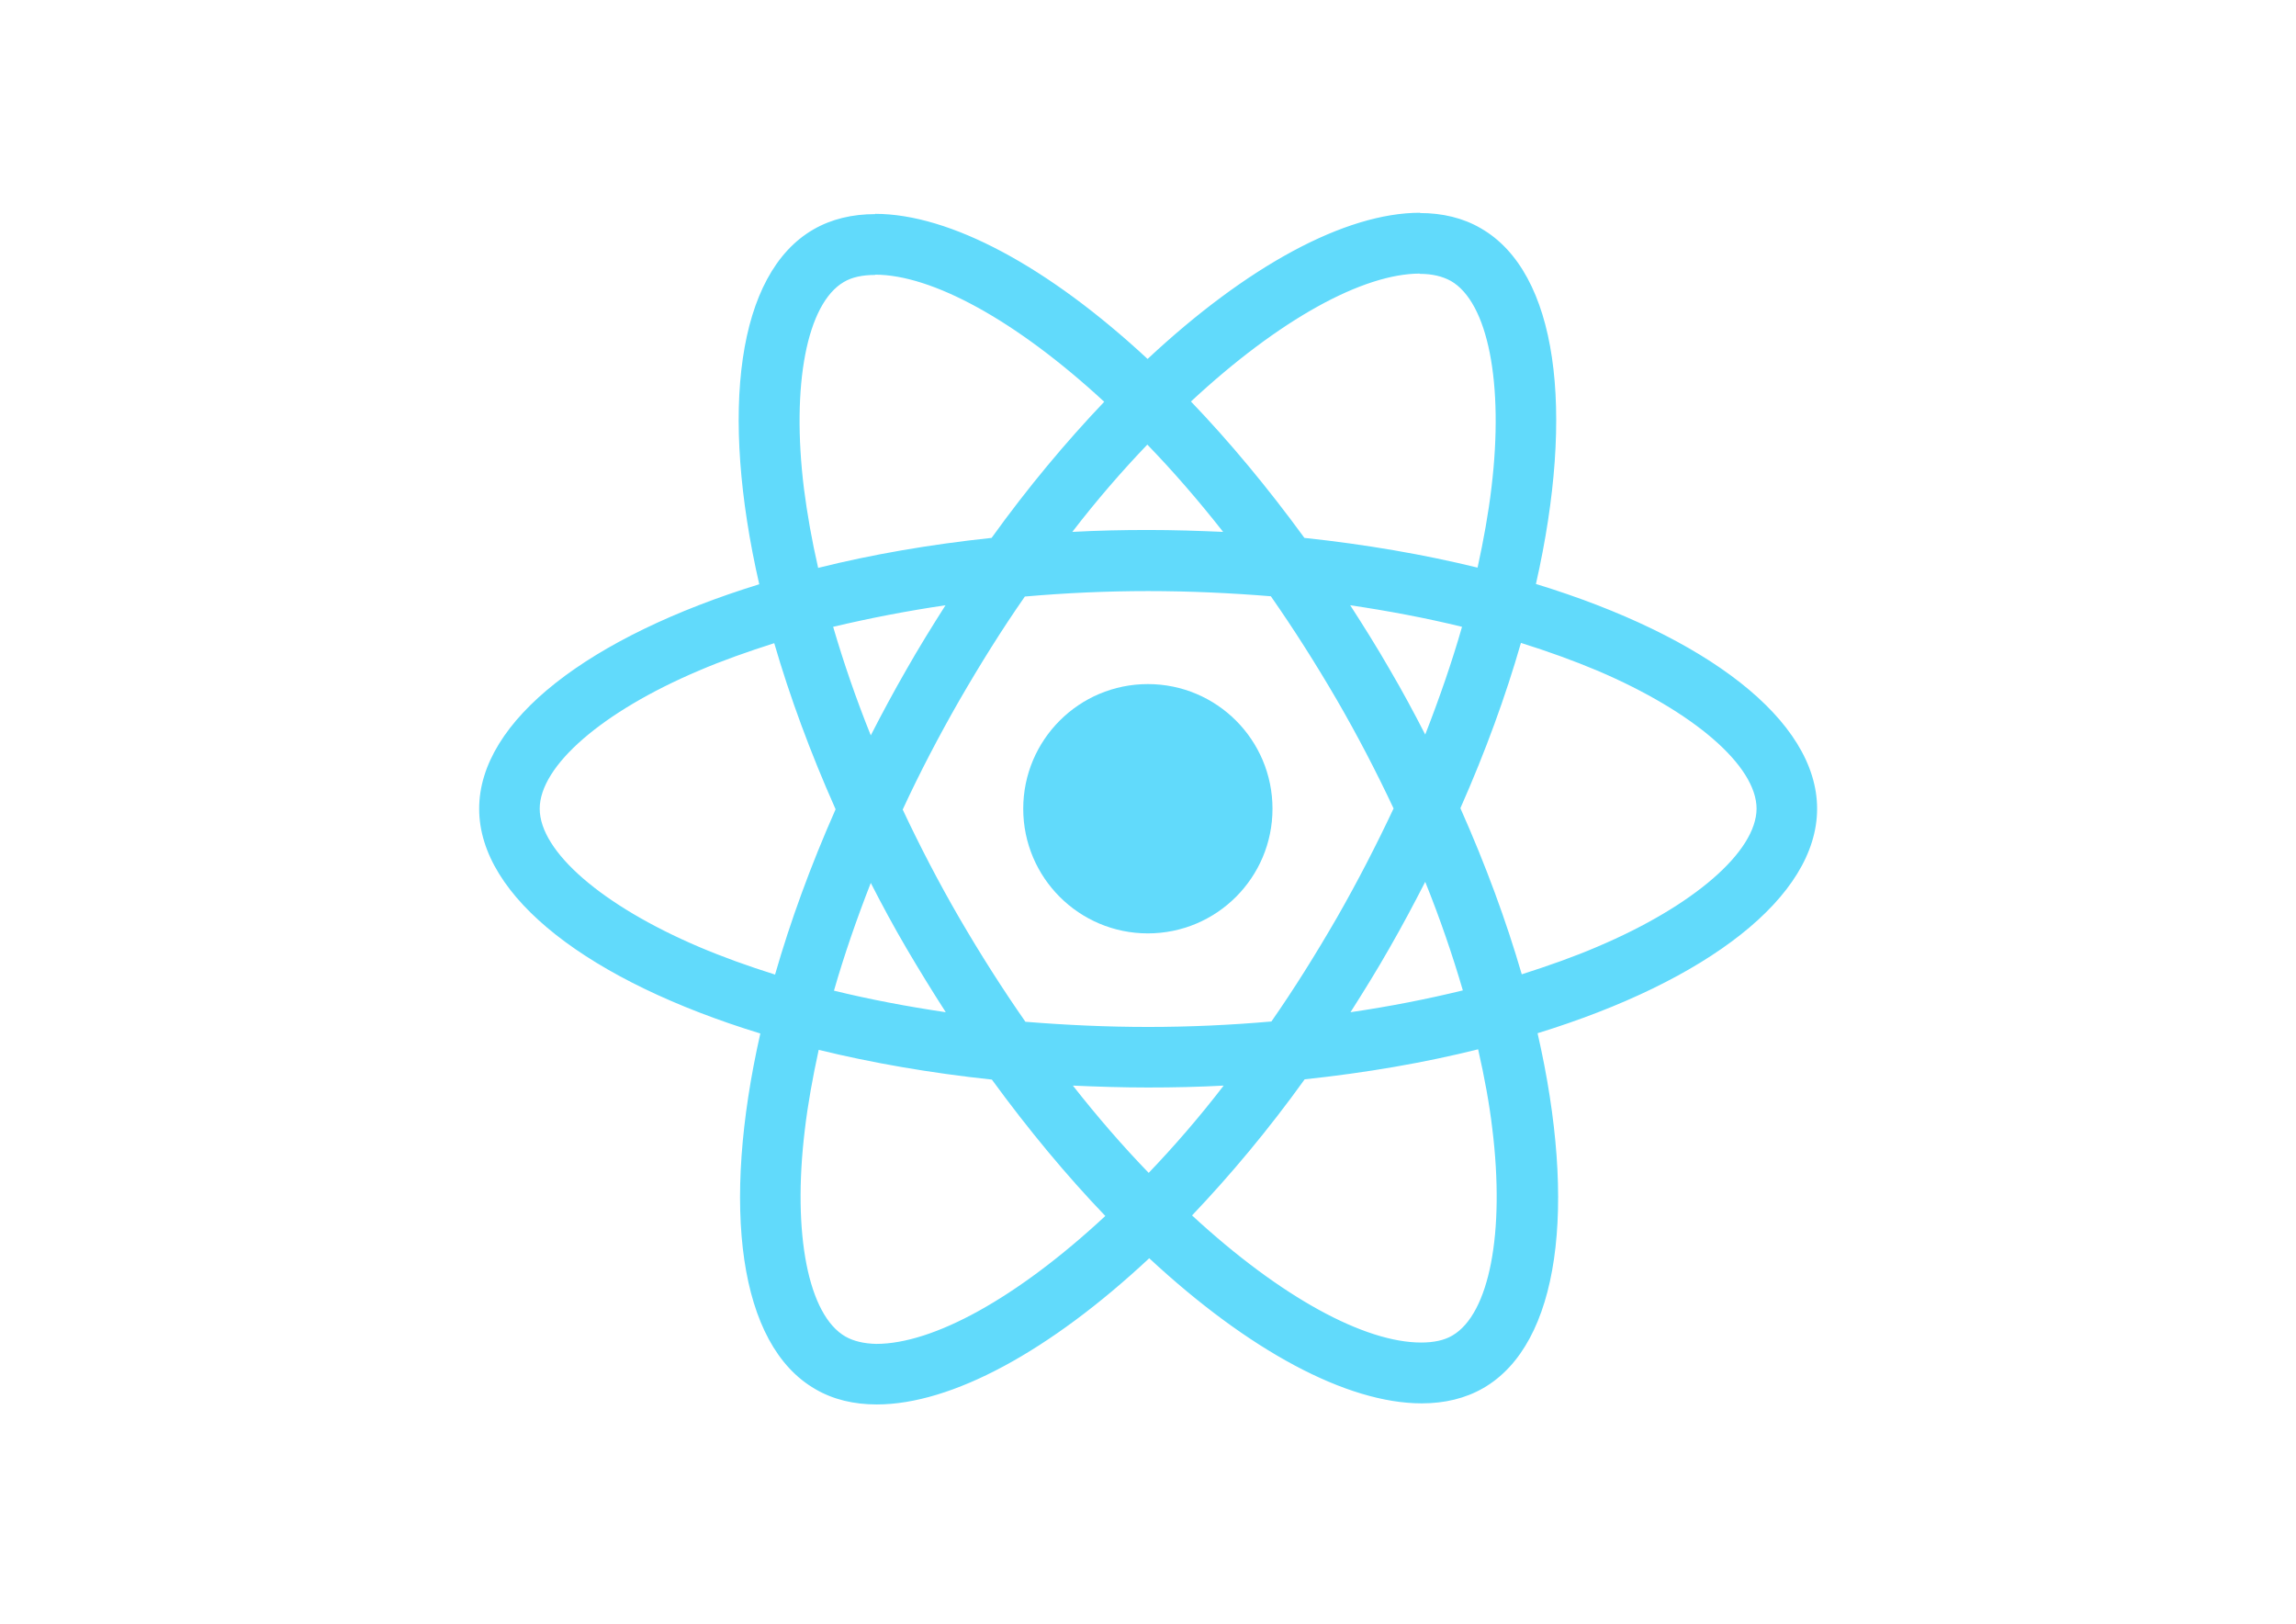
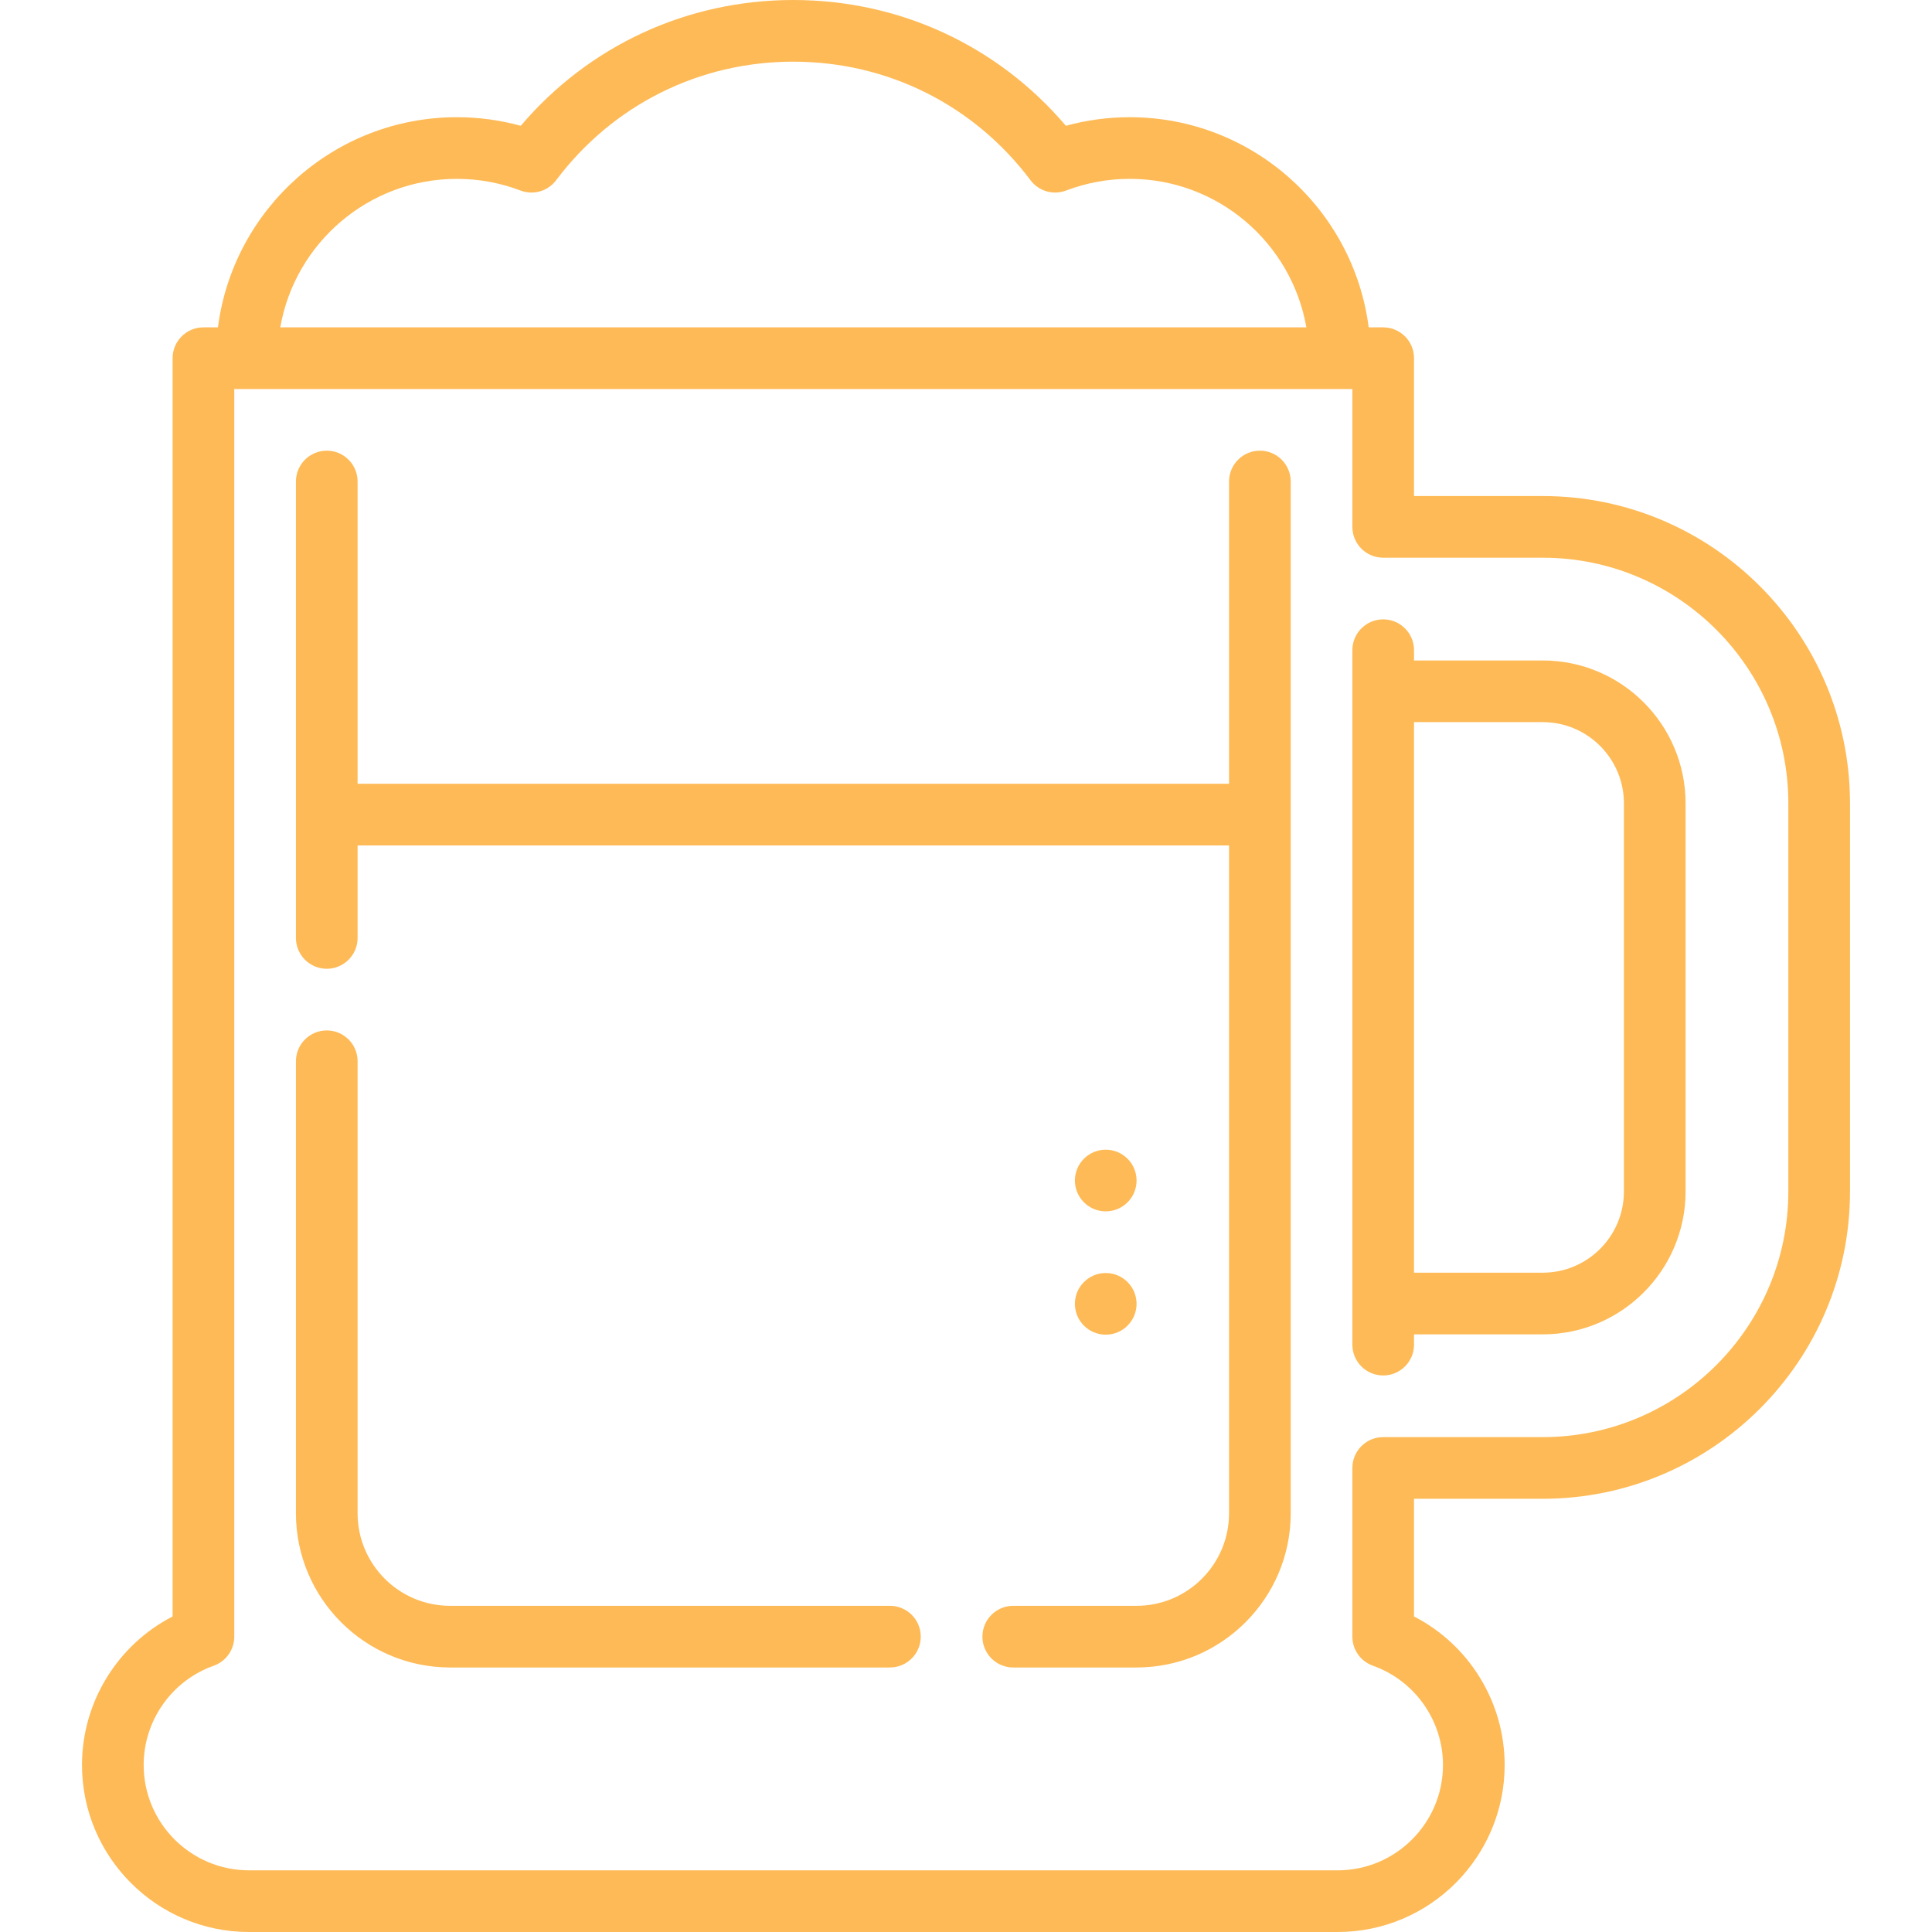
- <svg xmlns="http://www.w3.org/2000/svg" viewBox="0 0 841.9 595.3">
-   <g fill="#61DAFB">
-     <path d="M666.3 296.5c0-32.5-40.7-63.3-103.1-82.4 14.4-63.6 8-114.2-20.2-130.4-6.5-3.8-14.1-5.6-22.4-5.6v22.3c4.6 0 8.3.9 11.4 2.6 13.6 7.8 19.5 37.5 14.9 75.7-1.1 9.4-2.9 19.3-5.1 29.4-19.6-4.8-41-8.5-63.5-10.9-13.5-18.5-27.5-35.3-41.6-50 32.6-30.3 63.2-46.9 84-46.9V78c-27.5 0-63.5 19.6-99.9 53.6-36.4-33.8-72.4-53.2-99.9-53.2v22.3c20.7 0 51.4 16.5 84 46.6-14 14.7-28 31.4-41.3 49.9-22.6 2.4-44 6.1-63.6 11-2.3-10-4-19.7-5.2-29-4.7-38.2 1.1-67.9 14.6-75.8 3-1.8 6.9-2.6 11.5-2.6V78.5c-8.4 0-16 1.8-22.6 5.6-28.1 16.2-34.4 66.7-19.9 130.1-62.2 19.2-102.7 49.9-102.7 82.3 0 32.5 40.7 63.3 103.1 82.4-14.4 63.6-8 114.2 20.2 130.4 6.5 3.8 14.1 5.6 22.5 5.6 27.5 0 63.5-19.6 99.9-53.6 36.4 33.8 72.4 53.2 99.9 53.2 8.4 0 16-1.8 22.6-5.6 28.1-16.2 34.4-66.7 19.9-130.1 62-19.1 102.5-49.9 102.5-82.3zm-130.2-66.7c-3.7 12.9-8.3 26.2-13.5 39.5-4.1-8-8.4-16-13.1-24-4.6-8-9.5-15.8-14.4-23.4 14.2 2.1 27.9 4.7 41 7.9zm-45.8 106.5c-7.8 13.5-15.8 26.3-24.1 38.2-14.9 1.3-30 2-45.2 2-15.1 0-30.2-.7-45-1.9-8.3-11.9-16.4-24.6-24.2-38-7.6-13.1-14.5-26.4-20.8-39.8 6.2-13.4 13.2-26.8 20.7-39.9 7.8-13.5 15.8-26.3 24.1-38.2 14.9-1.3 30-2 45.2-2 15.1 0 30.2.7 45 1.9 8.3 11.9 16.4 24.6 24.2 38 7.6 13.1 14.5 26.4 20.8 39.8-6.3 13.4-13.2 26.8-20.7 39.9zm32.3-13c5.4 13.4 10 26.8 13.8 39.8-13.1 3.2-26.9 5.9-41.2 8 4.9-7.7 9.8-15.6 14.4-23.7 4.6-8 8.9-16.1 13-24.1zM421.2 430c-9.3-9.6-18.6-20.3-27.8-32 9 .4 18.2.7 27.5.7 9.4 0 18.7-.2 27.8-.7-9 11.7-18.3 22.4-27.5 32zm-74.4-58.9c-14.2-2.1-27.9-4.7-41-7.9 3.7-12.9 8.3-26.2 13.5-39.5 4.1 8 8.4 16 13.1 24 4.7 8 9.5 15.8 14.4 23.4zM420.7 163c9.3 9.6 18.6 20.3 27.8 32-9-.4-18.2-.7-27.5-.7-9.4 0-18.7.2-27.8.7 9-11.7 18.3-22.4 27.5-32zm-74 58.9c-4.9 7.7-9.8 15.6-14.4 23.7-4.6 8-8.9 16-13 24-5.4-13.4-10-26.8-13.8-39.8 13.1-3.1 26.9-5.8 41.2-7.9zm-90.5 125.2c-35.4-15.1-58.3-34.9-58.3-50.6 0-15.7 22.9-35.6 58.3-50.6 8.6-3.7 18-7 27.7-10.1 5.7 19.6 13.2 40 22.5 60.9-9.2 20.8-16.6 41.1-22.2 60.6-9.9-3.1-19.3-6.5-28-10.2zM310 490c-13.6-7.8-19.5-37.5-14.9-75.7 1.1-9.4 2.9-19.3 5.1-29.4 19.6 4.8 41 8.5 63.5 10.9 13.5 18.5 27.5 35.3 41.6 50-32.6 30.3-63.2 46.9-84 46.9-4.5-.1-8.3-1-11.3-2.7zm237.2-76.2c4.7 38.2-1.1 67.9-14.6 75.8-3 1.8-6.9 2.6-11.5 2.6-20.7 0-51.4-16.5-84-46.6 14-14.7 28-31.4 41.3-49.9 22.6-2.4 44-6.1 63.6-11 2.3 10.1 4.1 19.8 5.2 29.1zm38.5-66.7c-8.6 3.7-18 7-27.7 10.1-5.7-19.6-13.2-40-22.5-60.9 9.2-20.8 16.6-41.1 22.2-60.6 9.9 3.1 19.3 6.5 28.1 10.2 35.4 15.1 58.3 34.9 58.3 50.6-.1 15.7-23 35.6-58.4 50.6zM320.8 78.4z" />
-     <circle cx="420.9" cy="296.5" r="45.7" />
-     <path d="M520.5 78.1z" />
+ <svg xmlns="http://www.w3.org/2000/svg" version="1.1" viewBox="0 0 470 470" enable-background="new 0 0 470 470">
+   <g fill="#FEBA56">
+     <path d="m375.303,160.673h-31.311v-2.5c0-4.142-3.357-7.5-7.5-7.5s-7.5,3.358-7.5,7.5v168.937c0,4.142 3.357,7.5 7.5,7.5s7.5-3.358 7.5-7.5v-2.5h31.311c19.16,0 34.748-15.588 34.748-34.748v-94.441c0-19.16-15.588-34.748-34.748-34.748zm19.748,129.189c0,10.889-8.859,19.748-19.748,19.748h-31.311v-133.937h31.311c10.889,0 19.748,8.859 19.748,19.748v94.441z" />
+     <path d="m375.303,120.673h-31.311v-33.538c0-4.142-3.357-7.5-7.5-7.5h-3.53c-3.696-28.793-28.344-51.123-58.126-51.123-5.282,0-10.486,0.702-15.534,2.091-16.593-19.516-40.469-30.603-66.309-30.603s-49.716,11.087-66.311,30.604c-5.047-1.389-10.252-2.091-15.534-2.091-29.782,0-54.43,22.329-58.126,51.123h-3.529c-4.142,0-7.5,3.358-7.5,7.5v306.104c-13.375,6.888-22.044,20.802-22.044,36.131 0,22.403 18.226,40.629 40.629,40.629h264.829c22.403,0 40.63-18.226 40.63-40.629 0-15.329-8.669-29.243-22.044-36.131v-28.63h31.311c41.216,0 74.748-33.532 74.748-74.748v-94.441c-0.001-41.216-33.533-74.748-74.749-74.748zm-264.155-77.16c5.318-7.10543e-15 10.527,0.955 15.484,2.838 3.122,1.186 6.653,0.165 8.659-2.505 13.777-18.332 34.809-28.846 57.702-28.846s43.925,10.514 57.702,28.845c2.006,2.67 5.535,3.692 8.658,2.505 4.957-1.883 10.167-2.838 15.484-2.838 21.495,0 39.396,15.632 42.964,36.123h-249.617c3.568-20.49 21.469-36.122 42.964-36.122zm323.903,246.349c-5.68434e-14,32.945-26.803,59.748-59.748,59.748h-38.811c-4.143,0-7.5,3.358-7.5,7.5v41.038c0,3.175 1.999,6.005 4.99,7.068 10.2,3.622 17.054,13.329 17.054,24.155 0,14.132-11.497,25.629-25.63,25.629h-264.828c-14.132,0-25.629-11.498-25.629-25.629 0-10.826 6.853-20.533 17.054-24.155 2.992-1.063 4.99-3.893 4.99-7.068v-303.513h272v33.538c0,4.142 3.357,7.5 7.5,7.5h38.811c32.945,0 59.748,26.803 59.748,59.748v94.441z" />
+     <path d="m216.493,390.648h-107c-12.407,0-22.5-10.093-22.5-22.5v-109.975c0-4.142-3.358-7.5-7.5-7.5s-7.5,3.358-7.5,7.5v109.975c0,20.678 16.822,37.5 37.5,37.5h107c4.142,0 7.5-3.358 7.5-7.5s-3.358-7.5-7.5-7.5z" />
+     <circle cx="268.993" cy="287.187" r="7.5" />
+     <circle cx="268.993" cy="317.187" r="7.5" />
+     <path d="m306.493,109.635c-4.143,0-7.5,3.358-7.5,7.5v73.538h-212v-73.538c0-4.142-3.358-7.5-7.5-7.5s-7.5,3.358-7.5,7.5v111.038c0,4.142 3.358,7.5 7.5,7.5s7.5-3.358 7.5-7.5v-22.5h212v162.475c0,12.407-10.094,22.5-22.5,22.5h-30c-4.142,0-7.5,3.358-7.5,7.5s3.358,7.5 7.5,7.5h30c20.678,0 37.5-16.822 37.5-37.5v-251.013c0-4.142-3.358-7.5-7.5-7.5z" />
  </g>
</svg>
